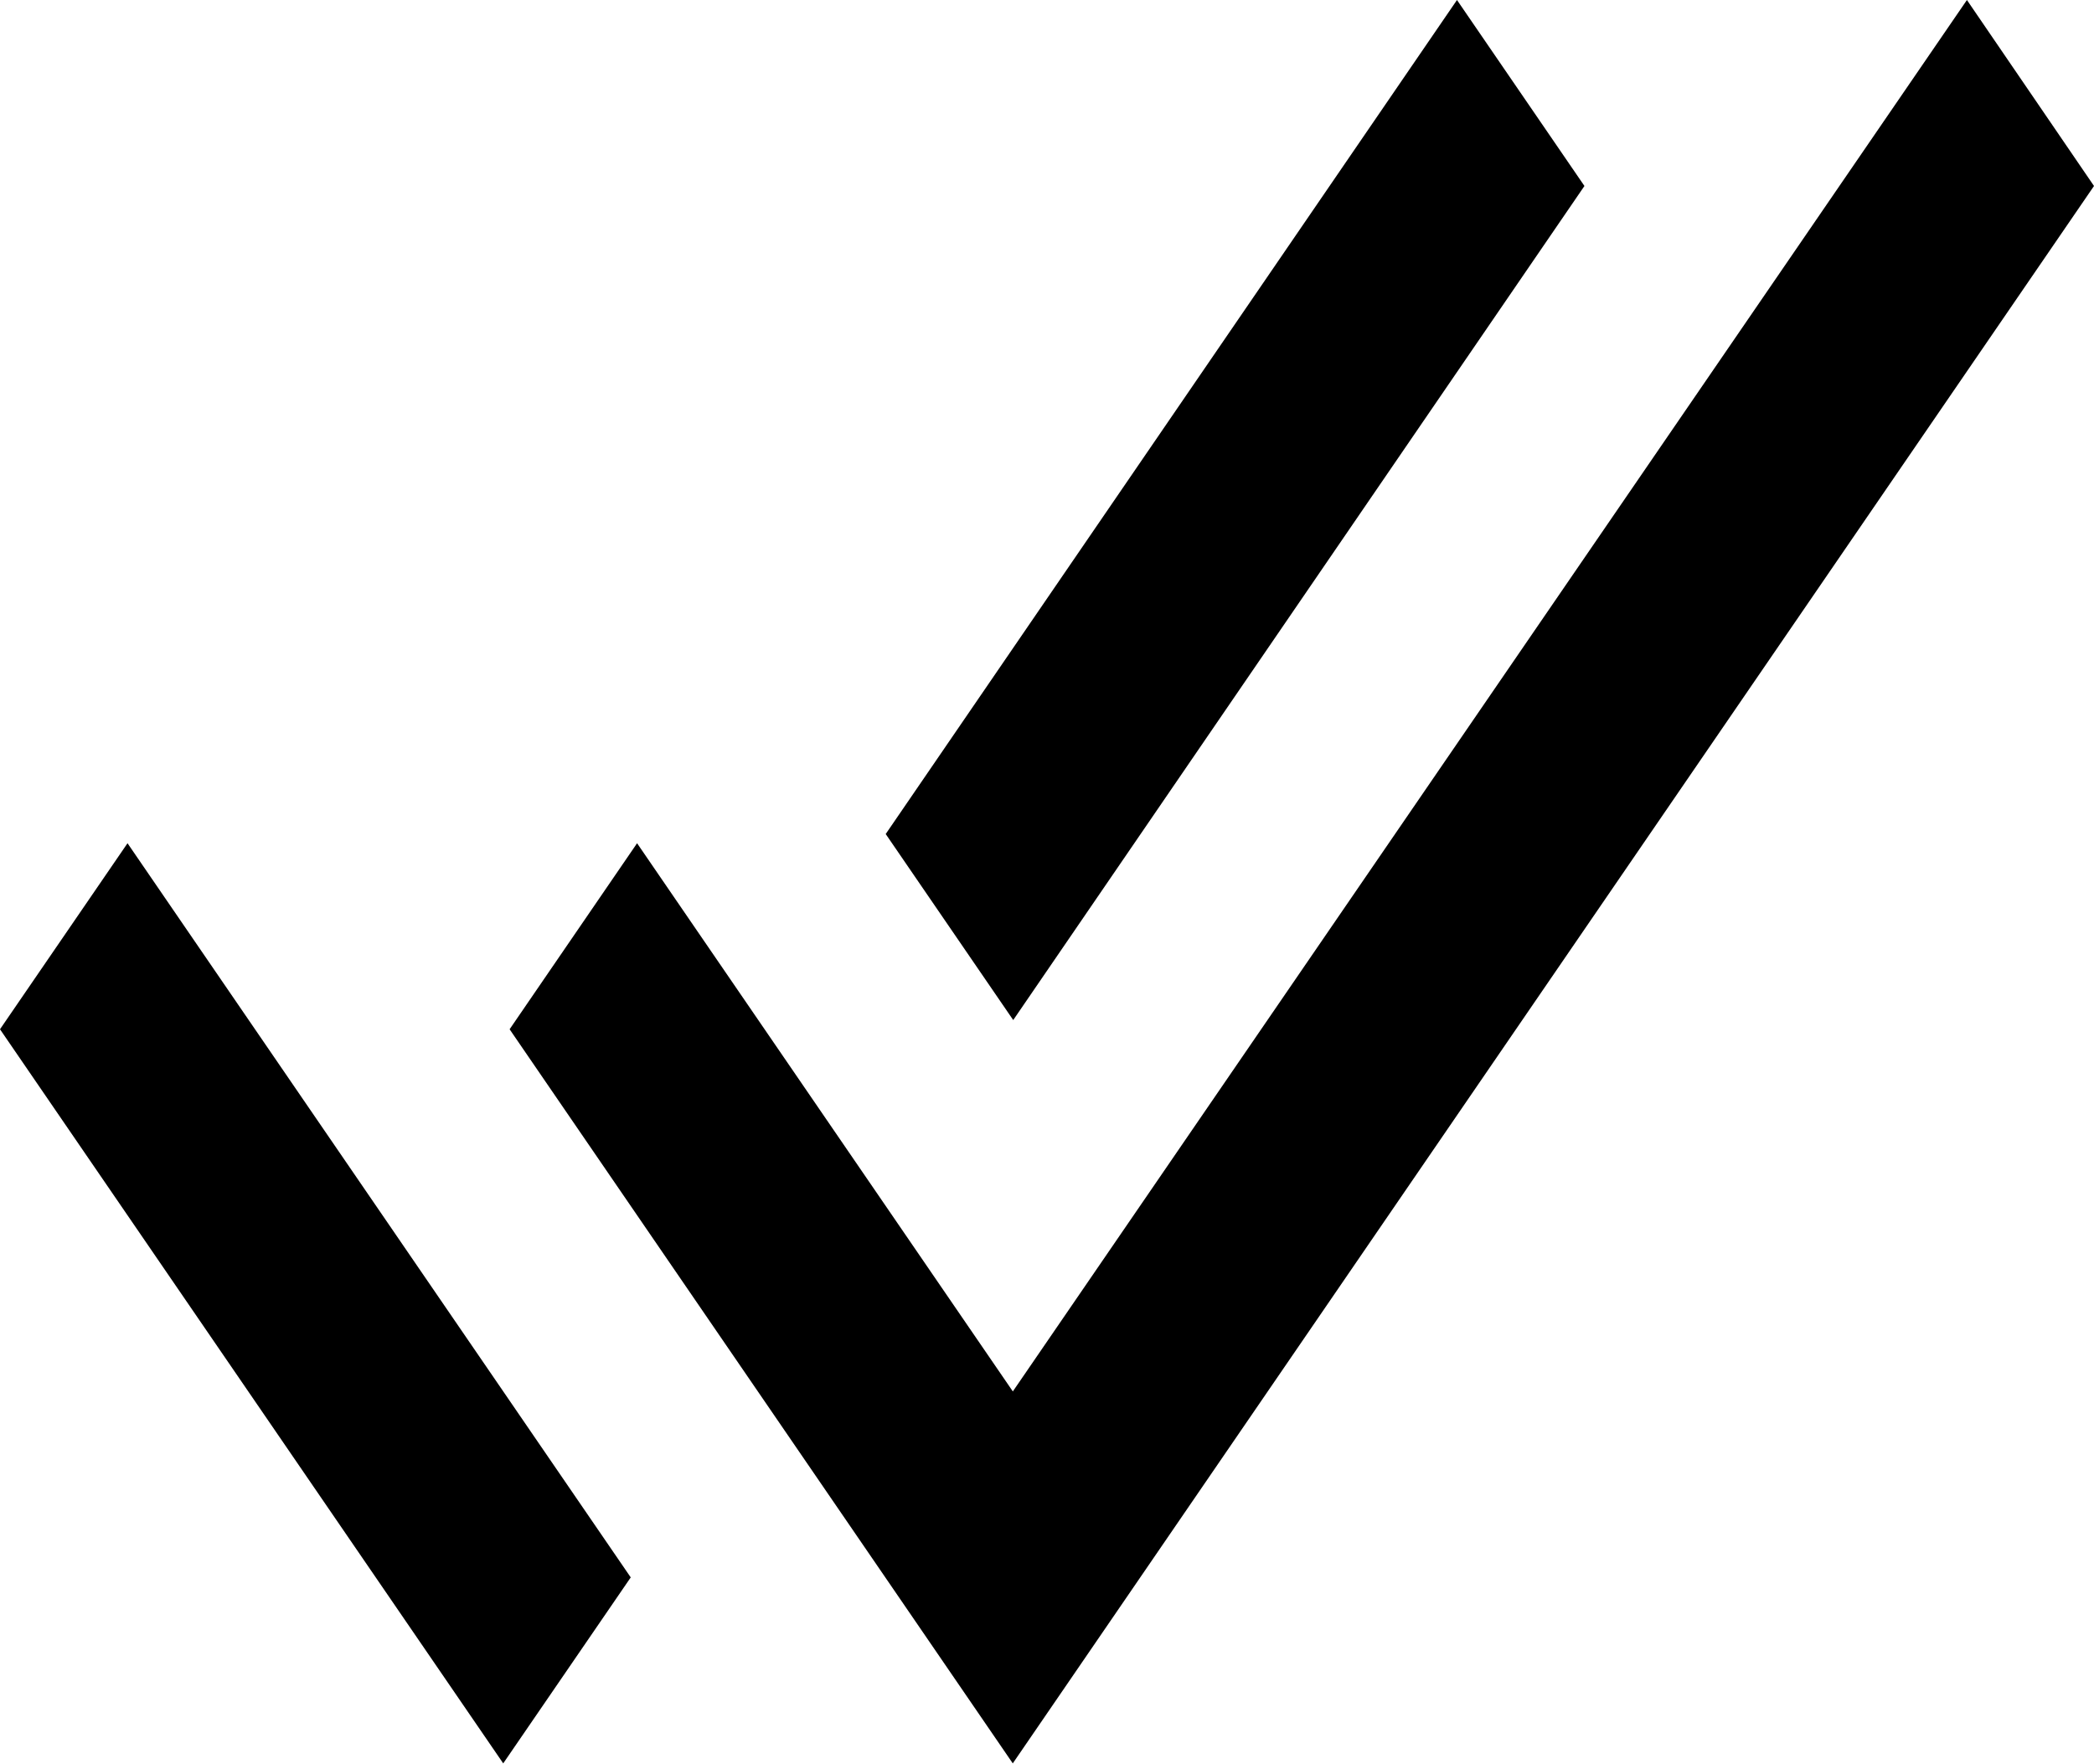
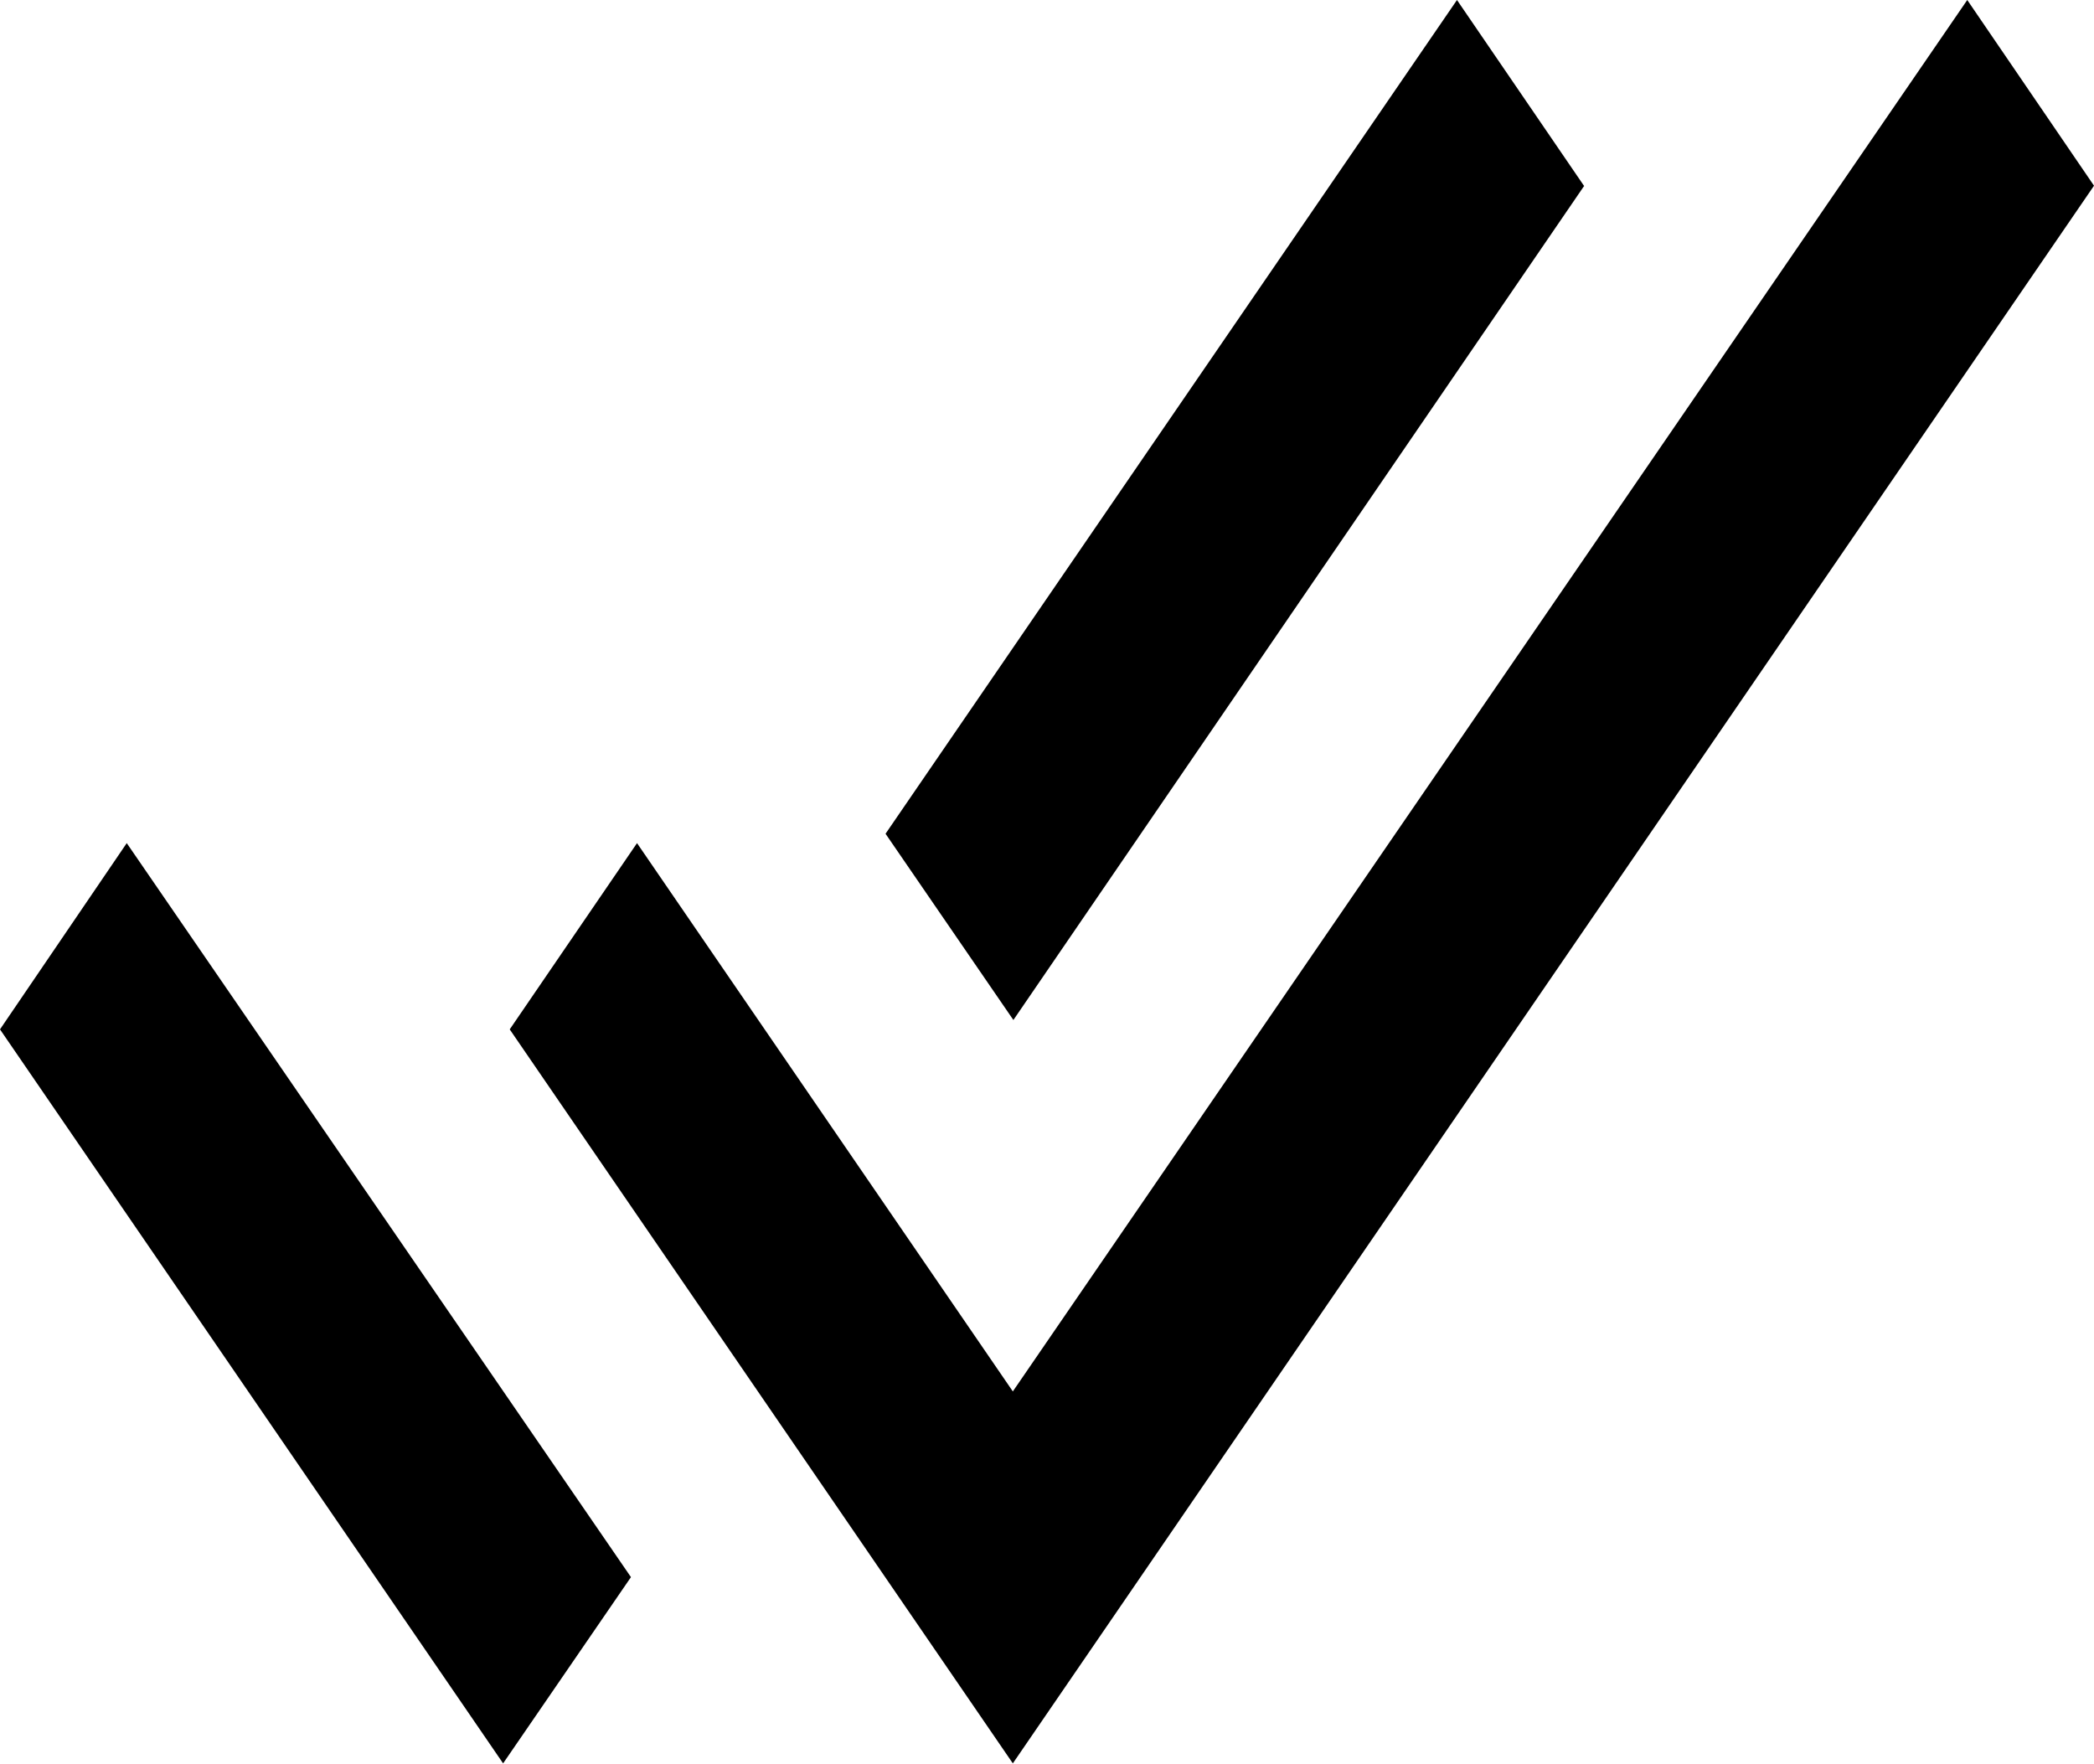
<svg xmlns="http://www.w3.org/2000/svg" fill="currentColor" viewBox="0 0 38 32">
-   <path d="M28.753 3.375 26.44 0 16.073 15.135l2.314 3.376L28.753 3.375ZM35.694 0 18.38 25.25l-6.819-9.948-2.313 3.376L18.379 32 38 3.375 35.694 0ZM0 18.678 9.132 32l2.314-3.375-9.132-13.323L0 18.678Z" />
+   <path d="M28.75 3.38 26.44 0 16.07 15.13l2.32 3.38L28.75 3.37ZM35.7 0 18.38 25.25l-6.82-9.95-2.31 3.38L18.38 32 38 3.37 35.7 0ZM0 18.68 9.13 32l2.32-3.38L2.3 15.3 0 18.68Z" />
</svg>
